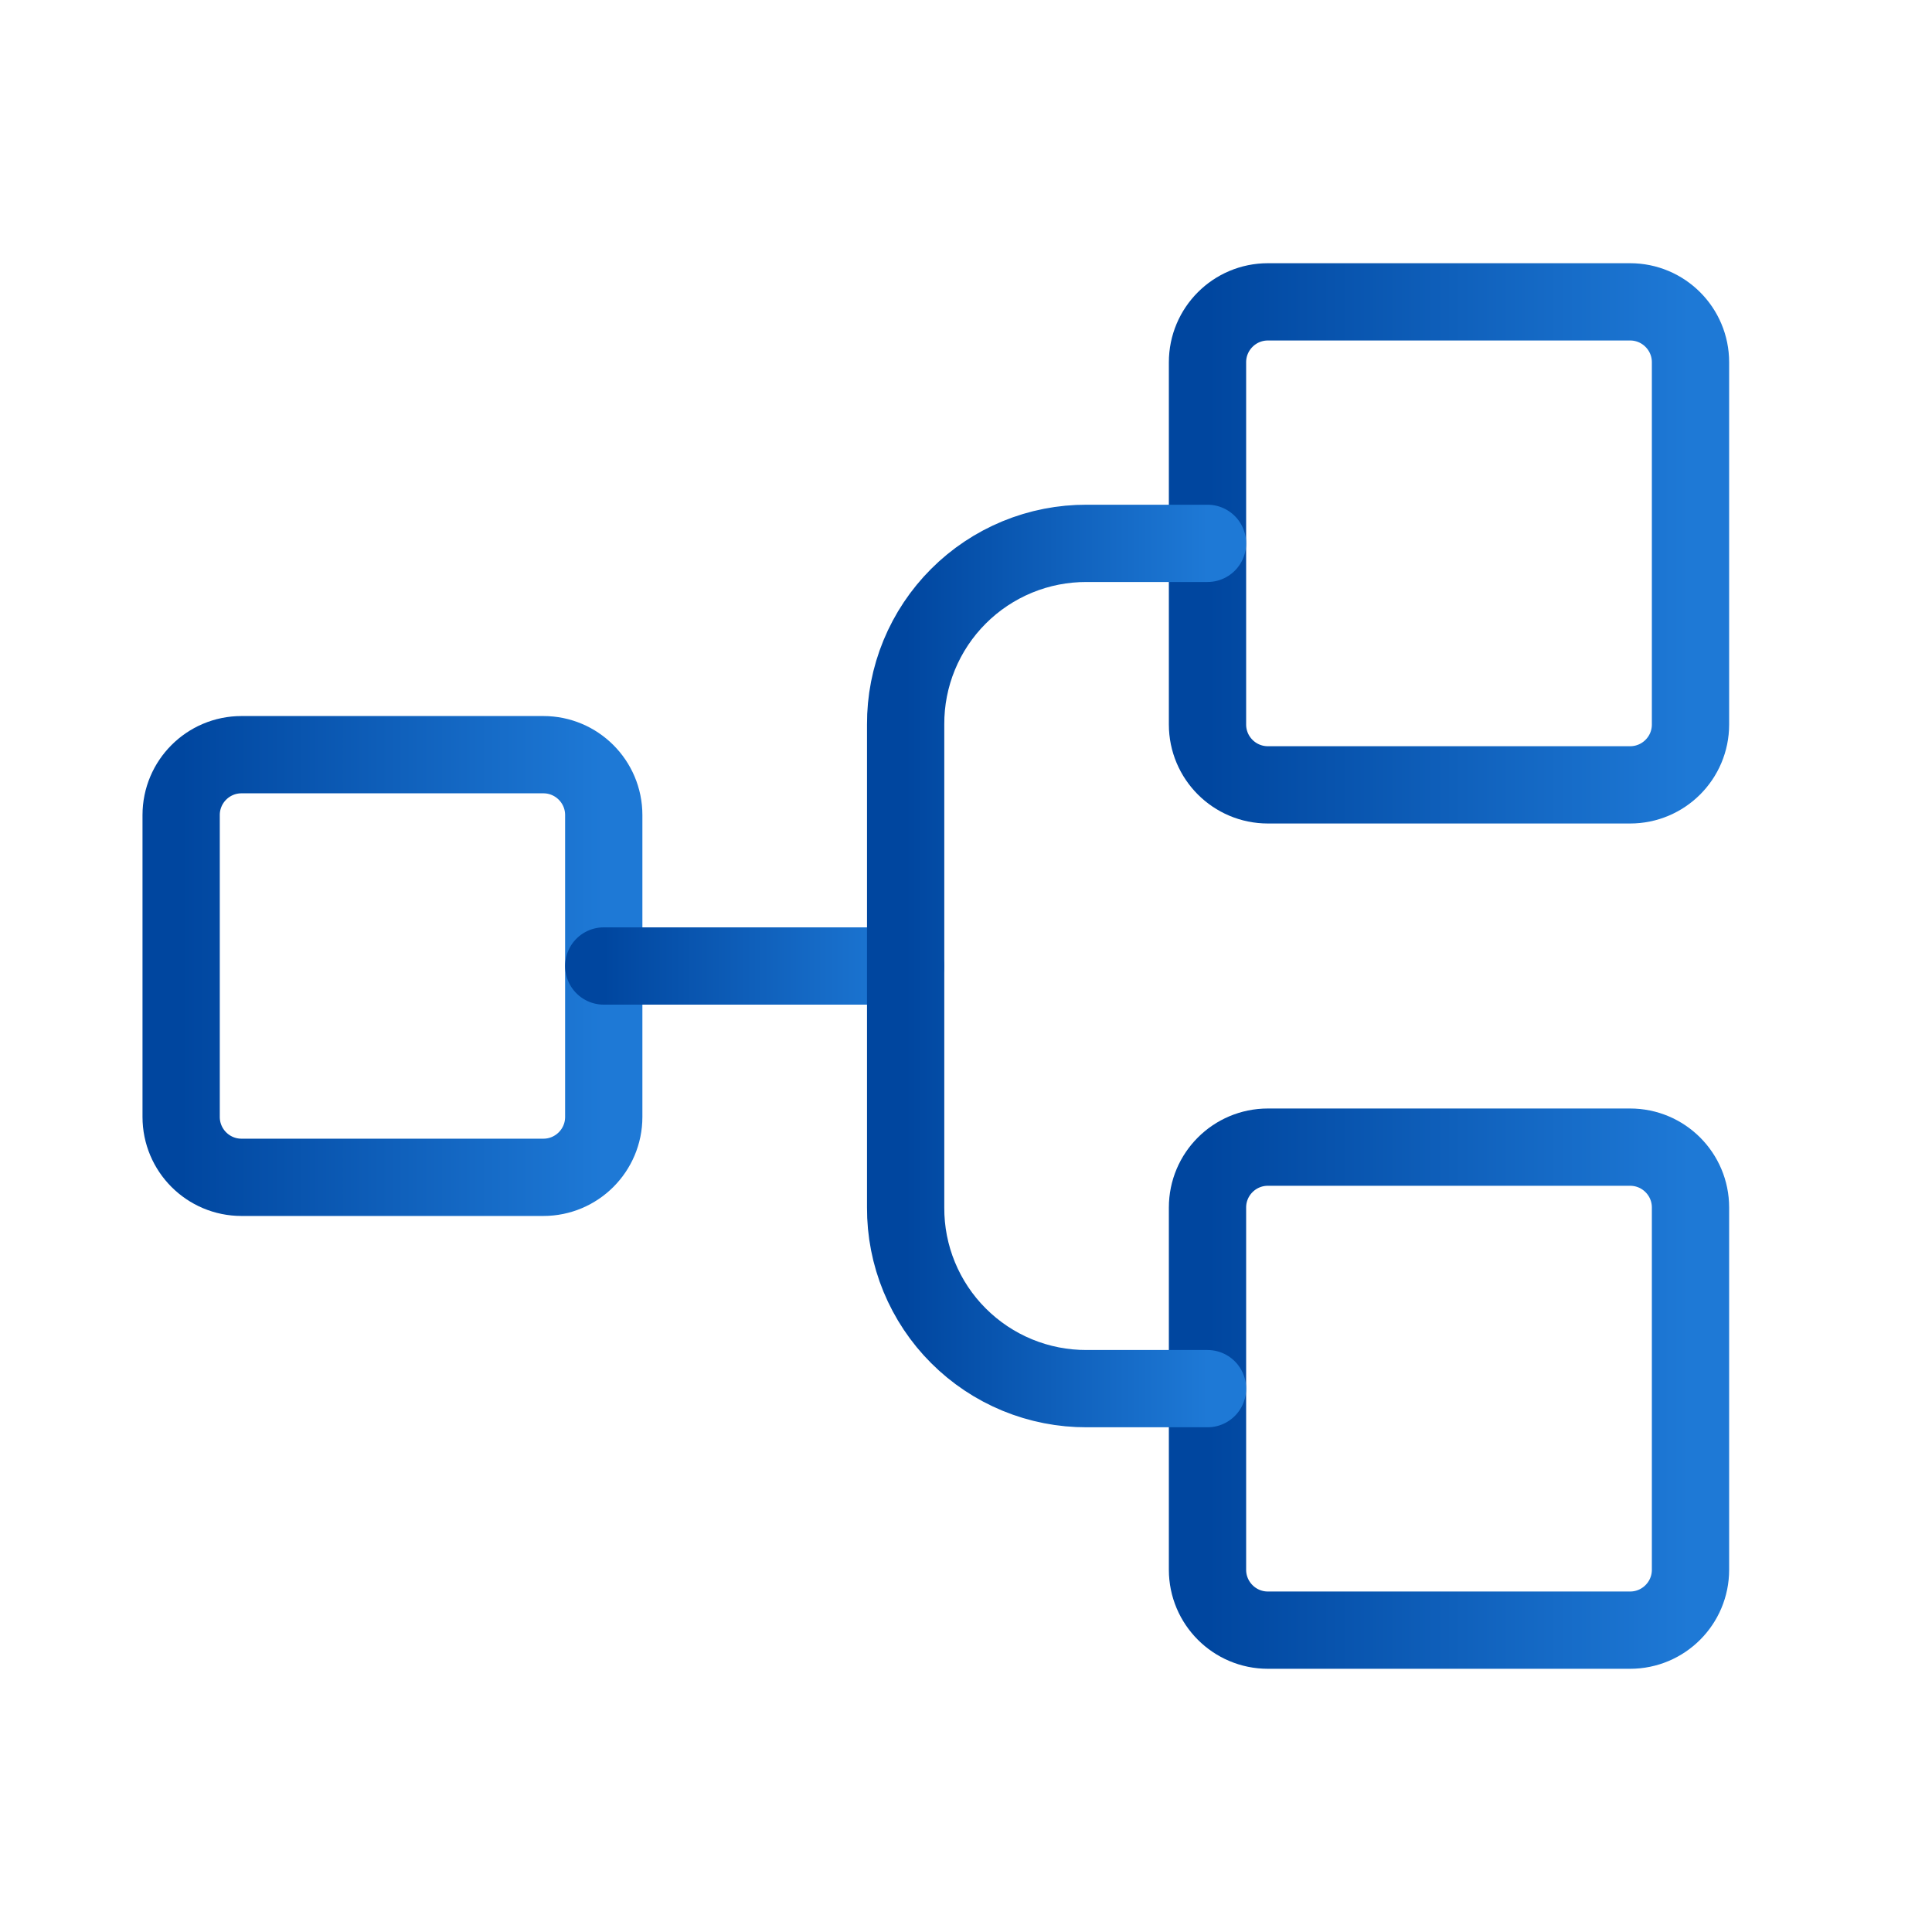
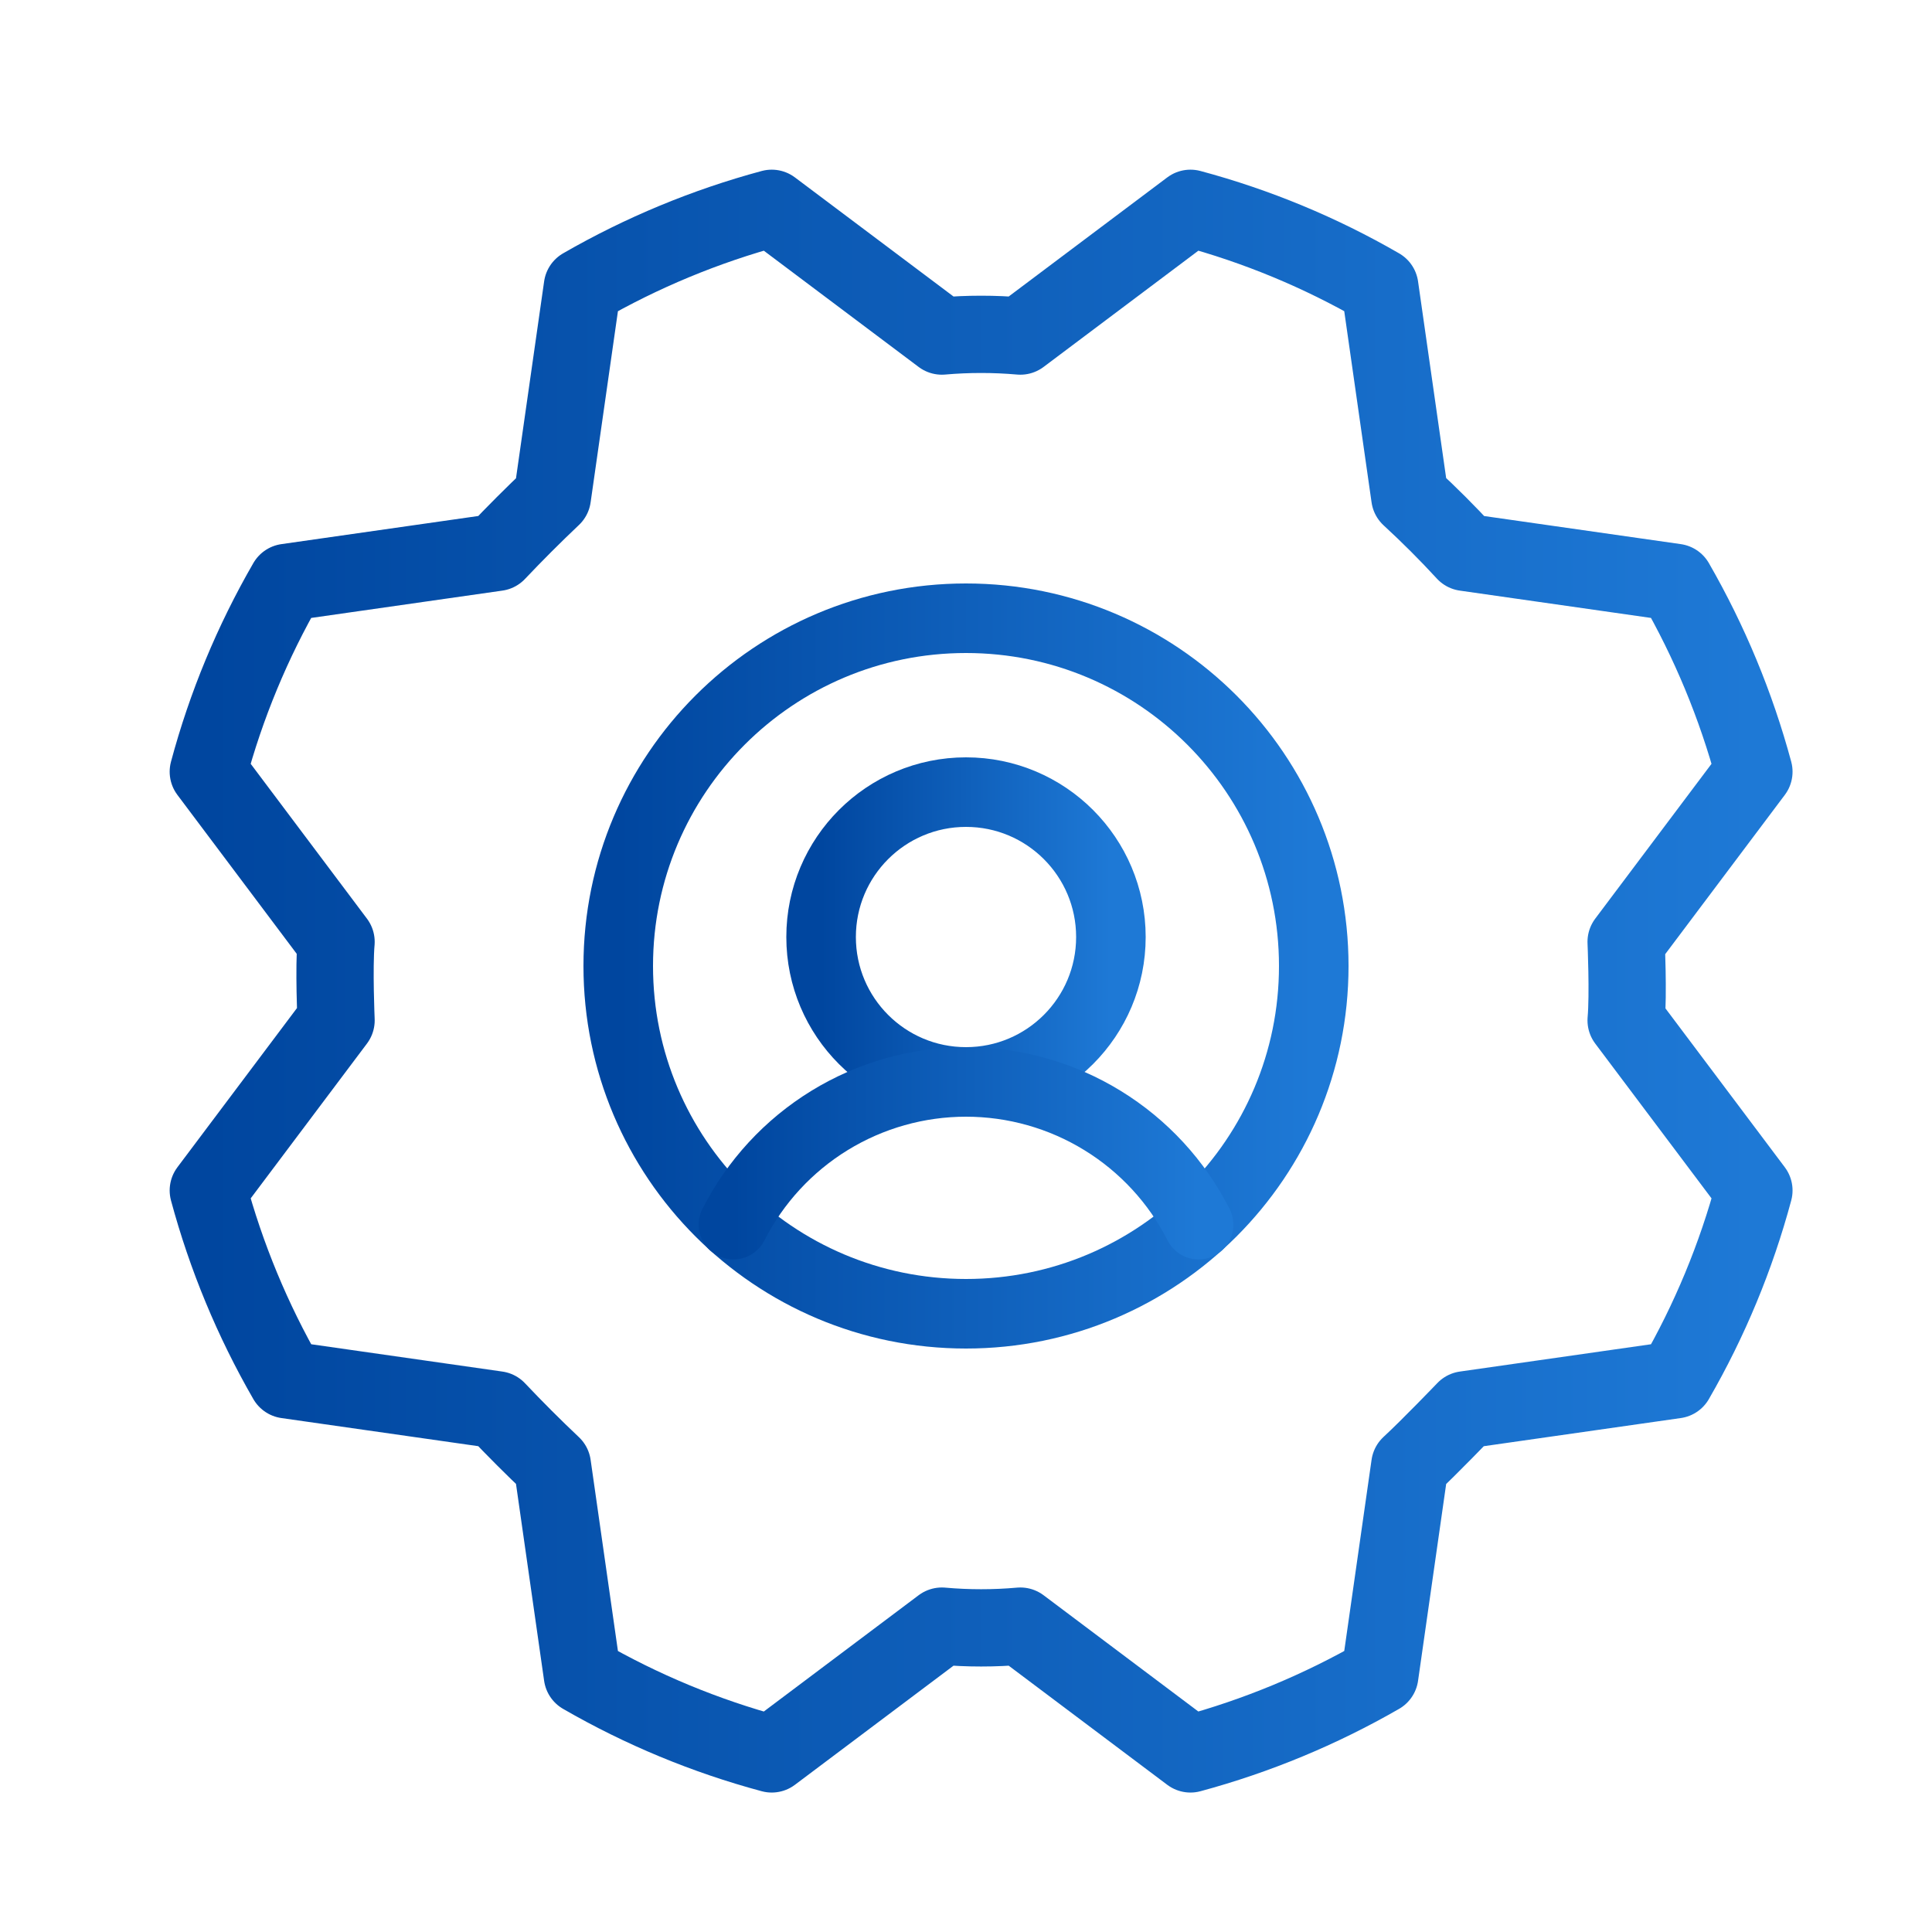
<svg xmlns="http://www.w3.org/2000/svg" width="50" height="50" viewBox="0 0 50 50" fill="none">
-   <path d="M14.062 19.531H6.25C5.387 19.531 4.688 20.231 4.688 21.094V28.906C4.688 29.769 5.387 30.469 6.25 30.469H14.062C14.925 30.469 15.625 29.769 15.625 28.906V21.094C15.625 20.231 14.925 19.531 14.062 19.531Z" stroke="url(#paint0_linear_10_727)" stroke-width="2" stroke-linecap="round" stroke-linejoin="round" />
-   <path d="M42.188 7.812H32.812C31.95 7.812 31.25 8.512 31.25 9.375V18.75C31.25 19.613 31.95 20.312 32.812 20.312H42.188C43.05 20.312 43.75 19.613 43.75 18.75V9.375C43.75 8.512 43.05 7.812 42.188 7.812Z" stroke="url(#paint1_linear_10_727)" stroke-width="2" stroke-linecap="round" stroke-linejoin="round" />
-   <path d="M42.188 29.688H32.812C31.95 29.688 31.25 30.387 31.25 31.25V40.625C31.25 41.488 31.95 42.188 32.812 42.188H42.188C43.05 42.188 43.75 41.488 43.75 40.625V31.25C43.75 30.387 43.05 29.688 42.188 29.688Z" stroke="url(#paint2_linear_10_727)" stroke-width="2" stroke-linecap="round" stroke-linejoin="round" />
-   <path d="M15.625 25H23.438" stroke="url(#paint3_linear_10_727)" stroke-width="2" stroke-linecap="round" stroke-linejoin="round" />
-   <path d="M31.25 35.938H28.125C27.509 35.94 26.898 35.821 26.328 35.586C25.758 35.351 25.241 35.006 24.805 34.57C24.369 34.135 24.024 33.617 23.789 33.047C23.554 32.477 23.435 31.866 23.438 31.25V18.75C23.435 18.134 23.554 17.523 23.789 16.953C24.024 16.383 24.369 15.866 24.805 15.43C25.241 14.994 25.758 14.649 26.328 14.414C26.898 14.179 27.509 14.06 28.125 14.062H31.25" stroke="url(#paint4_linear_10_727)" stroke-width="2" stroke-linecap="round" stroke-linejoin="round" />
+   <path d="M36.486 12.861C36.991 13.326 37.469 13.804 37.92 14.295L43.359 15.072C44.245 16.611 44.928 18.258 45.391 19.972L42.084 24.375C42.084 24.375 42.144 25.729 42.084 26.407L45.391 30.809C44.93 32.524 44.247 34.172 43.359 35.709L37.92 36.486C37.92 36.486 36.984 37.462 36.486 37.92L35.709 43.359C34.17 44.245 32.523 44.928 30.809 45.391L26.407 42.084C25.731 42.144 25.051 42.144 24.375 42.084L19.972 45.391C18.257 44.93 16.61 44.247 15.072 43.359L14.295 37.92C13.804 37.456 13.326 36.978 12.861 36.486L7.423 35.709C6.536 34.17 5.853 32.523 5.391 30.809L8.697 26.407C8.697 26.407 8.638 25.052 8.697 24.375L5.391 19.972C5.851 18.257 6.534 16.61 7.423 15.072L12.861 14.295C13.326 13.804 13.804 13.326 14.295 12.861L15.072 7.423C16.611 6.536 18.258 5.853 19.972 5.391L24.375 8.697C25.051 8.638 25.731 8.638 26.407 8.697L30.809 5.391C32.524 5.851 34.172 6.534 35.709 7.423L36.486 12.861Z" stroke="url(#paint0_linear_10_5907)" stroke-width="2" stroke-linecap="round" stroke-linejoin="round" />
+   <path d="M25 34C29.971 34 34 29.971 34 25C34 20.029 29.971 16 25 16C20.029 16 16 20.029 16 25C16 29.971 20.029 34 25 34Z" stroke="url(#paint1_linear_10_5907)" stroke-width="1.8" stroke-linecap="round" stroke-linejoin="round" />
+   <path d="M25 28C27.071 28 28.75 26.321 28.75 24.25C28.75 22.179 27.071 20.5 25 20.5C22.929 20.5 21.25 22.179 21.25 24.25C21.25 26.321 22.929 28 25 28Z" stroke="url(#paint2_linear_10_5907)" stroke-width="1.8" stroke-linecap="round" stroke-linejoin="round" />
+   <path d="M18.981 31.694C19.546 30.582 20.407 29.649 21.469 28.997C22.532 28.345 23.754 28 25 28C26.247 28 27.469 28.345 28.531 28.997C29.594 29.649 30.455 30.582 31.019 31.694" stroke="url(#paint3_linear_10_5907)" stroke-width="1.8" stroke-linecap="round" stroke-linejoin="round" />
  <defs>
-     <linearGradient id="paint0_linear_10_727" x1="4.688" y1="25.148" x2="15.625" y2="25.148" gradientUnits="userSpaceOnUse">
+     <linearGradient id="paint0_linear_10_5907" x1="5.391" y1="25.931" x2="45.391" y2="25.931" gradientUnits="userSpaceOnUse">
      <stop stop-color="#00469F" />
      <stop offset="1" stop-color="#1E79D6" />
    </linearGradient>
-     <linearGradient id="paint1_linear_10_727" x1="31.25" y1="14.231" x2="43.75" y2="14.231" gradientUnits="userSpaceOnUse">
+     <linearGradient id="paint1_linear_10_5907" x1="16" y1="25.243" x2="34" y2="25.243" gradientUnits="userSpaceOnUse">
      <stop stop-color="#00469F" />
      <stop offset="1" stop-color="#1E79D6" />
    </linearGradient>
-     <linearGradient id="paint2_linear_10_727" x1="31.25" y1="36.106" x2="43.75" y2="36.106" gradientUnits="userSpaceOnUse">
+     <linearGradient id="paint2_linear_10_5907" x1="21.25" y1="24.351" x2="28.75" y2="24.351" gradientUnits="userSpaceOnUse">
      <stop stop-color="#00469F" />
      <stop offset="1" stop-color="#1E79D6" />
    </linearGradient>
-     <linearGradient id="paint3_linear_10_727" x1="15.625" y1="25.514" x2="23.438" y2="25.514" gradientUnits="userSpaceOnUse">
-       <stop stop-color="#00469F" />
-       <stop offset="1" stop-color="#1E79D6" />
-     </linearGradient>
-     <linearGradient id="paint4_linear_10_727" x1="23.438" y1="25.296" x2="31.25" y2="25.296" gradientUnits="userSpaceOnUse">
+     <linearGradient id="paint3_linear_10_5907" x1="18.981" y1="29.897" x2="31.019" y2="29.897" gradientUnits="userSpaceOnUse">
      <stop stop-color="#00469F" />
      <stop offset="1" stop-color="#1E79D6" />
    </linearGradient>
  </defs>
</svg>
